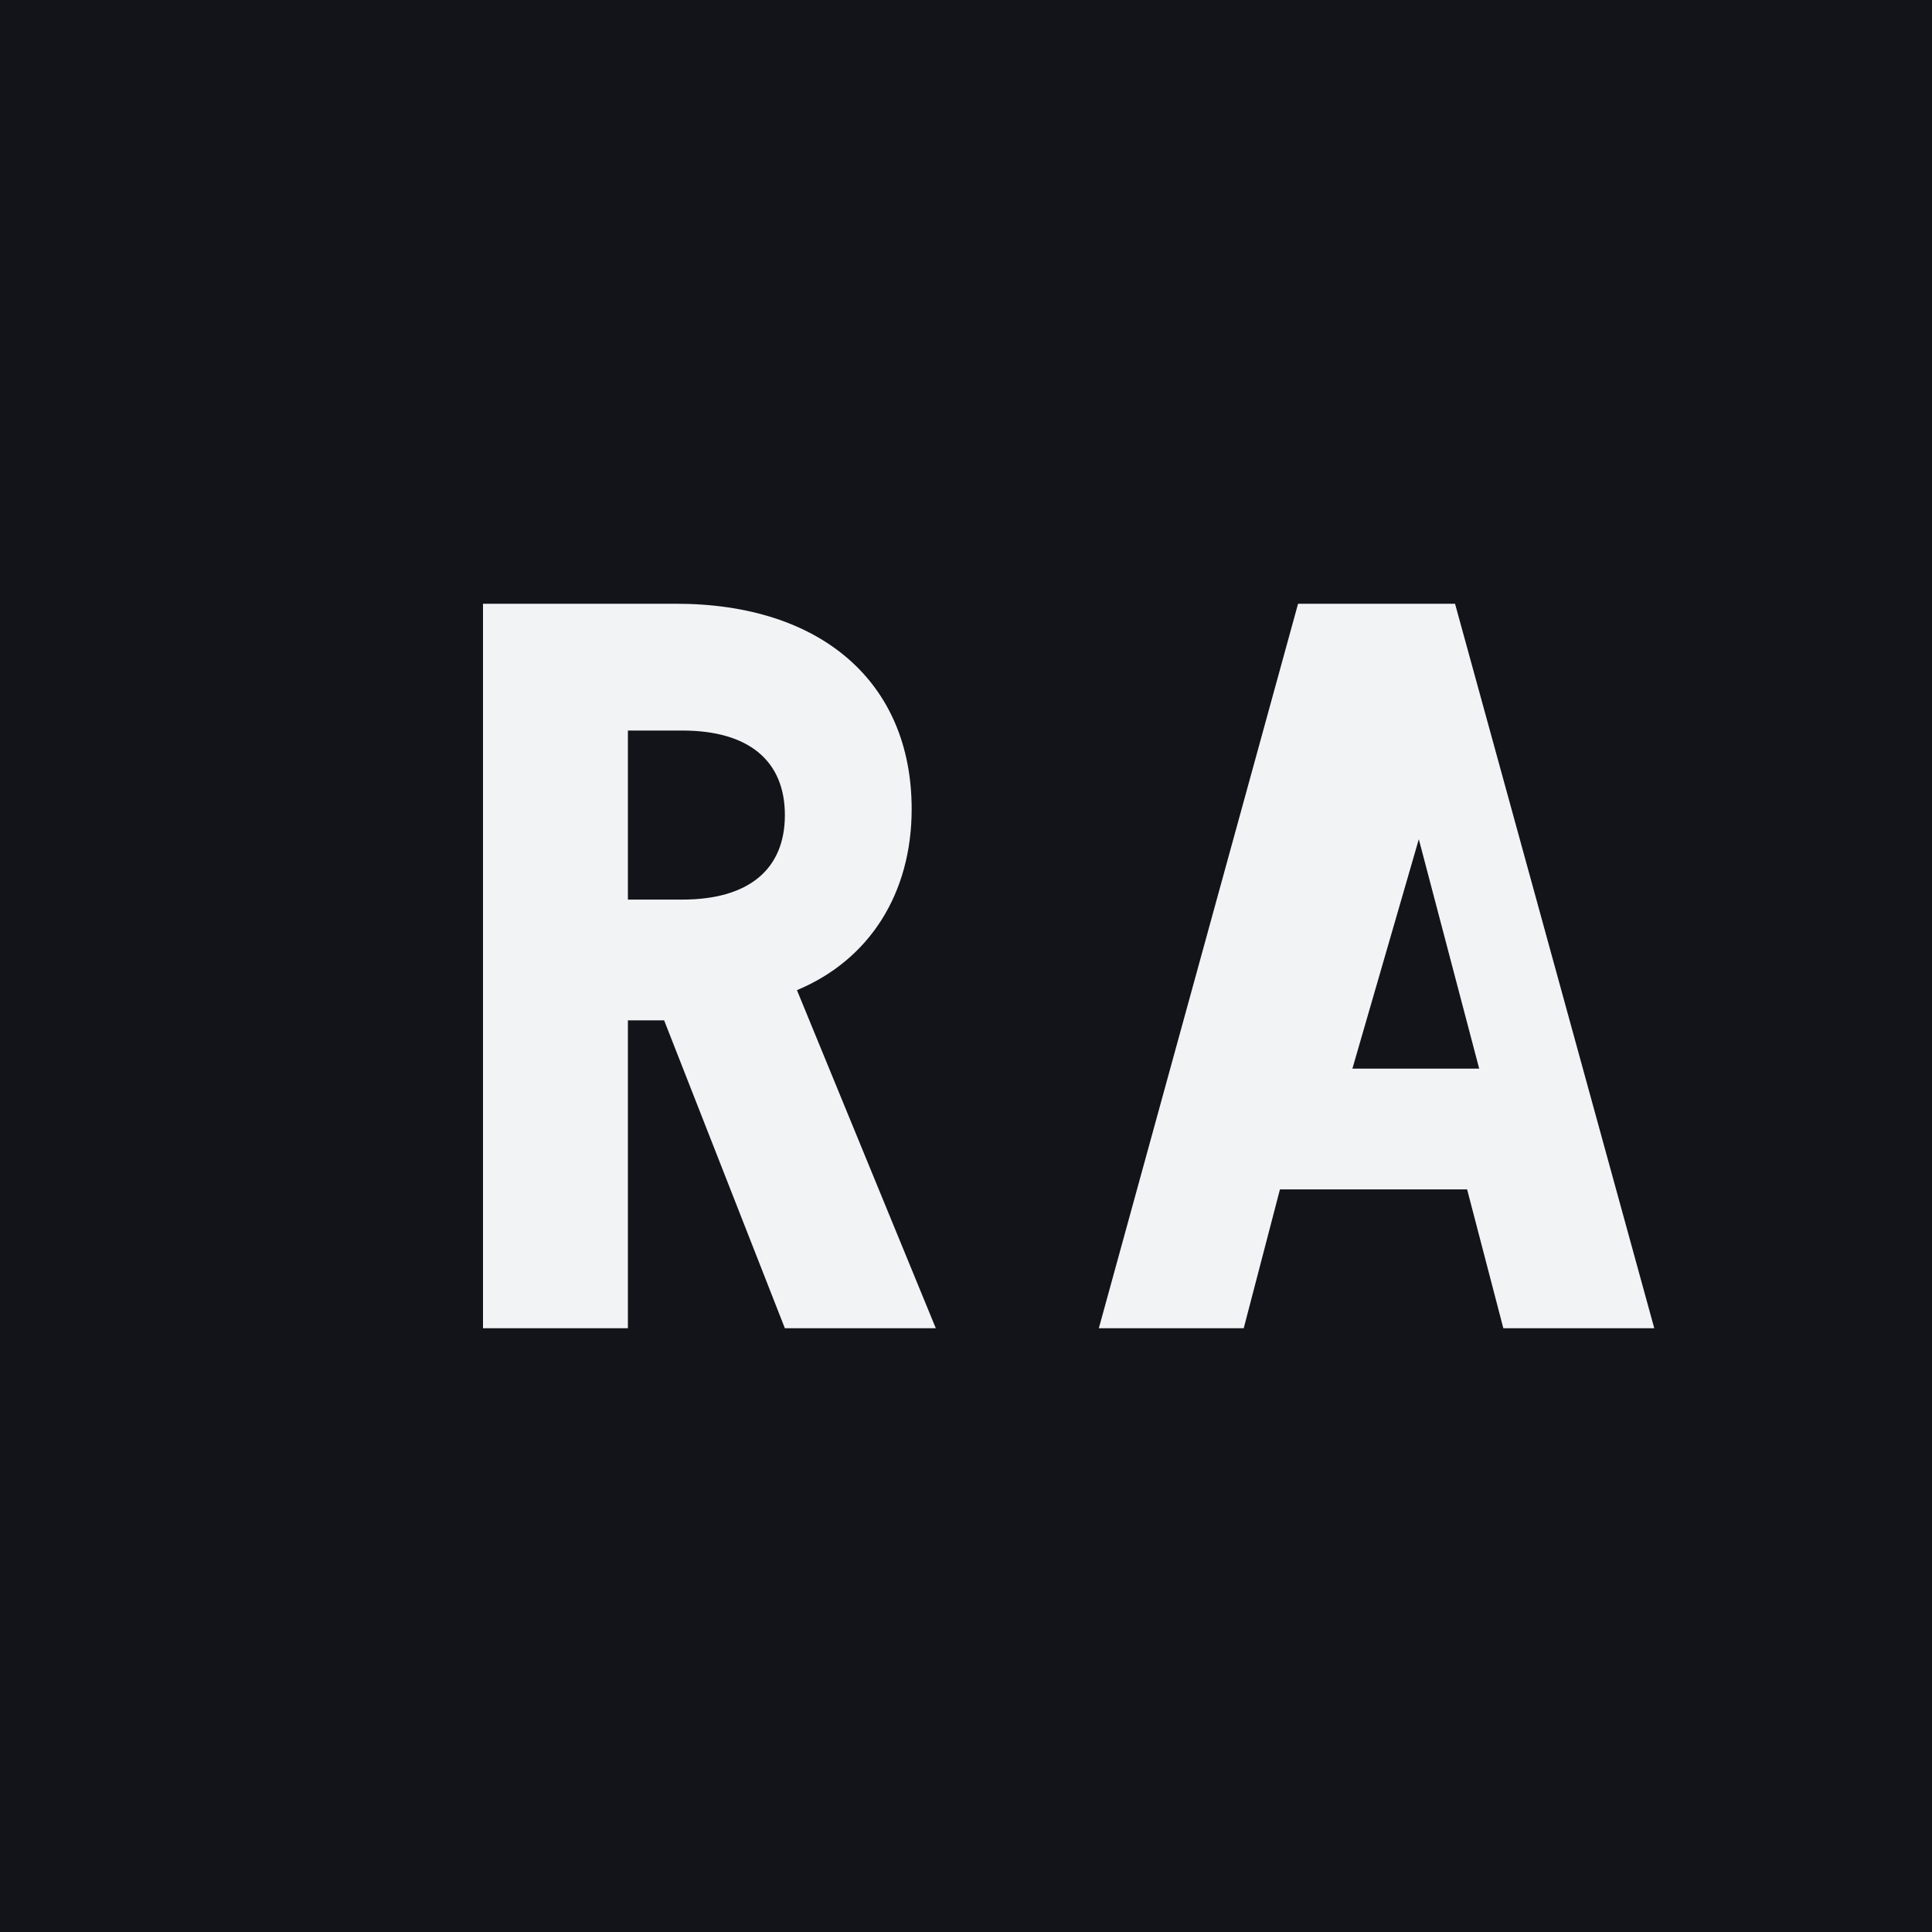
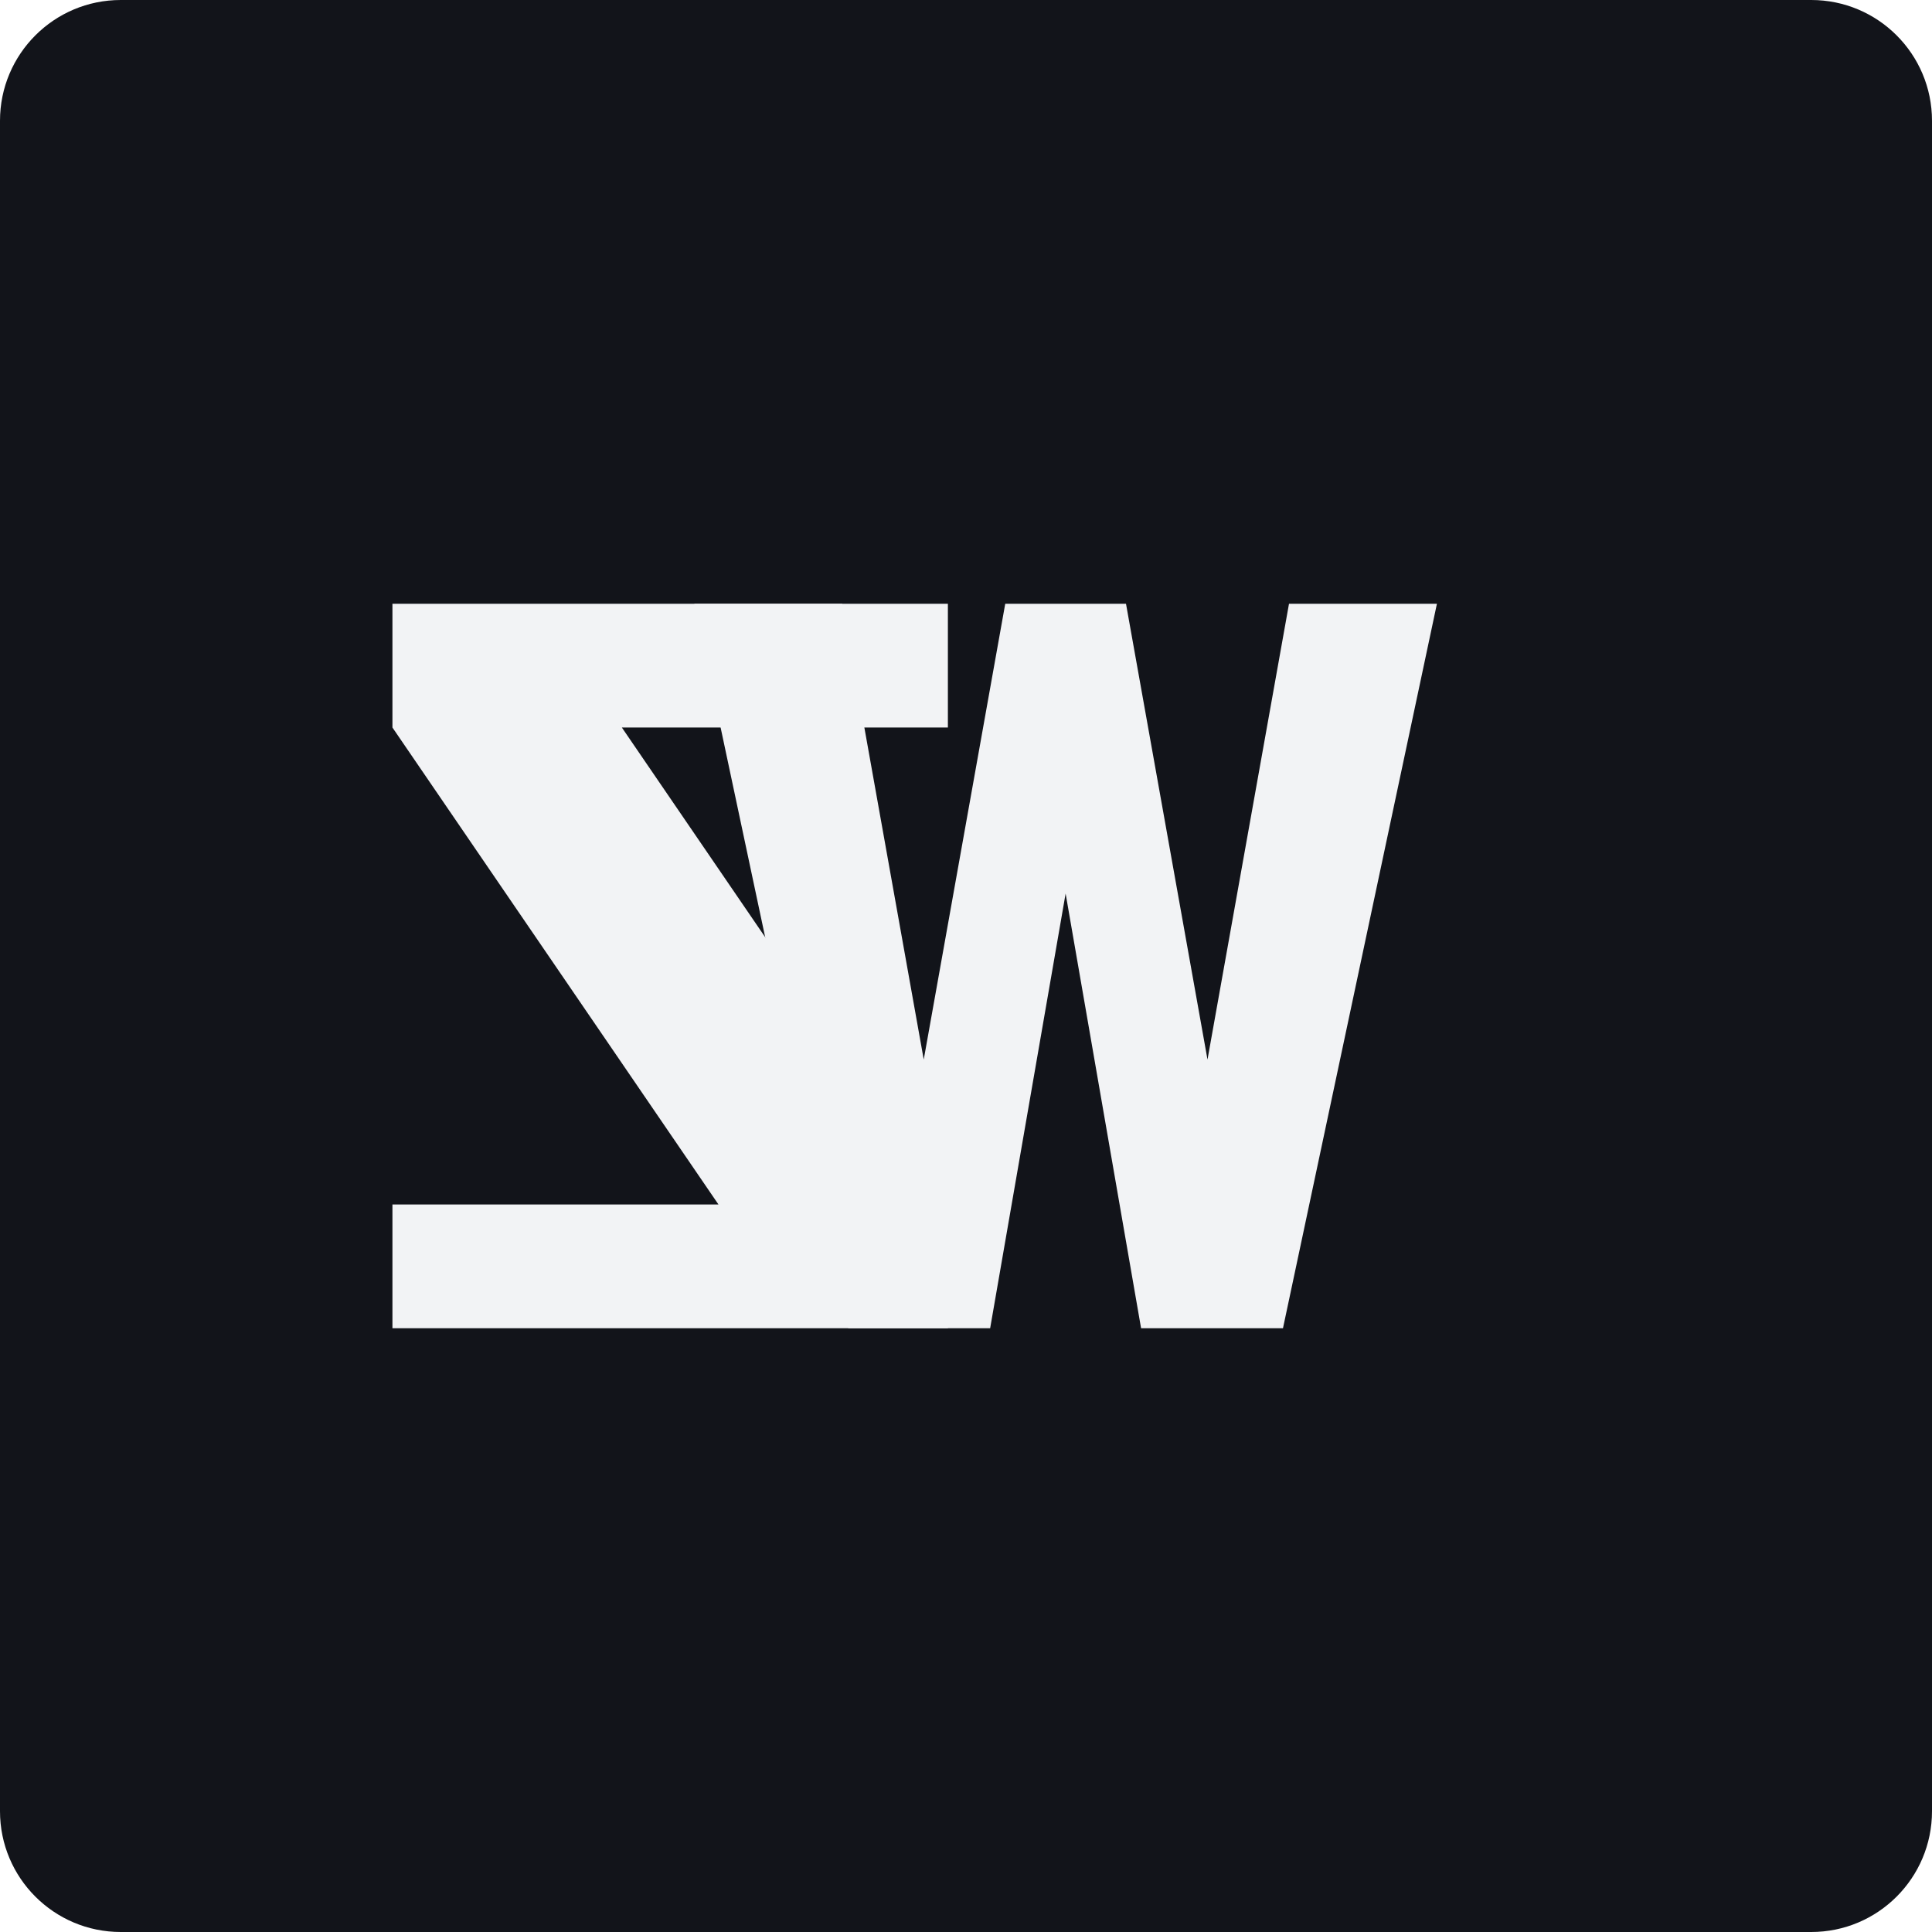
<svg xmlns="http://www.w3.org/2000/svg" viewBox="0 0 32 32" fill="none">
-   <rect width="32" height="32" fill="#12141A" />
-   <path d="M8 22V10h3.2c2.4 0 3.9 1.3 3.9 3.4 0 1.4-.7 2.5-1.9 3l2.3 5.6h-2.5l-2-5.1H10.4V22H8zm2.4-7.1h.9c1.1 0 1.7-.5 1.7-1.4s-.6-1.4-1.7-1.4h-.9v2.8zM18.2 22l3.3-12h2.6l3.3 12h-2.5l-.6-2.3h-3.1L20.6 22h-2.4zm4.2-4.3h2.1l-1-3.8-1.1 3.8z" fill="#F2F3F5" />
+   <rect width="32" height="32" rx="2" fill="#12141A" />
+   <path fill="#F2F3F5" d="M6.5 10h9.2v2.05H10.3l5.4 7.9V22H6.5v-2.05h5.4L6.5 12.05V10z" />
+   <path fill="#F2F3F5" d="M16.2 10h2.45l1.35 7.55L21.35 10H23.8l-2.55 12h-2.35l-1.25-7.2L16.4 22h-2.35L11.5 10h2.45l1.35 7.55L16.65 10H16.2z" />
</svg>
